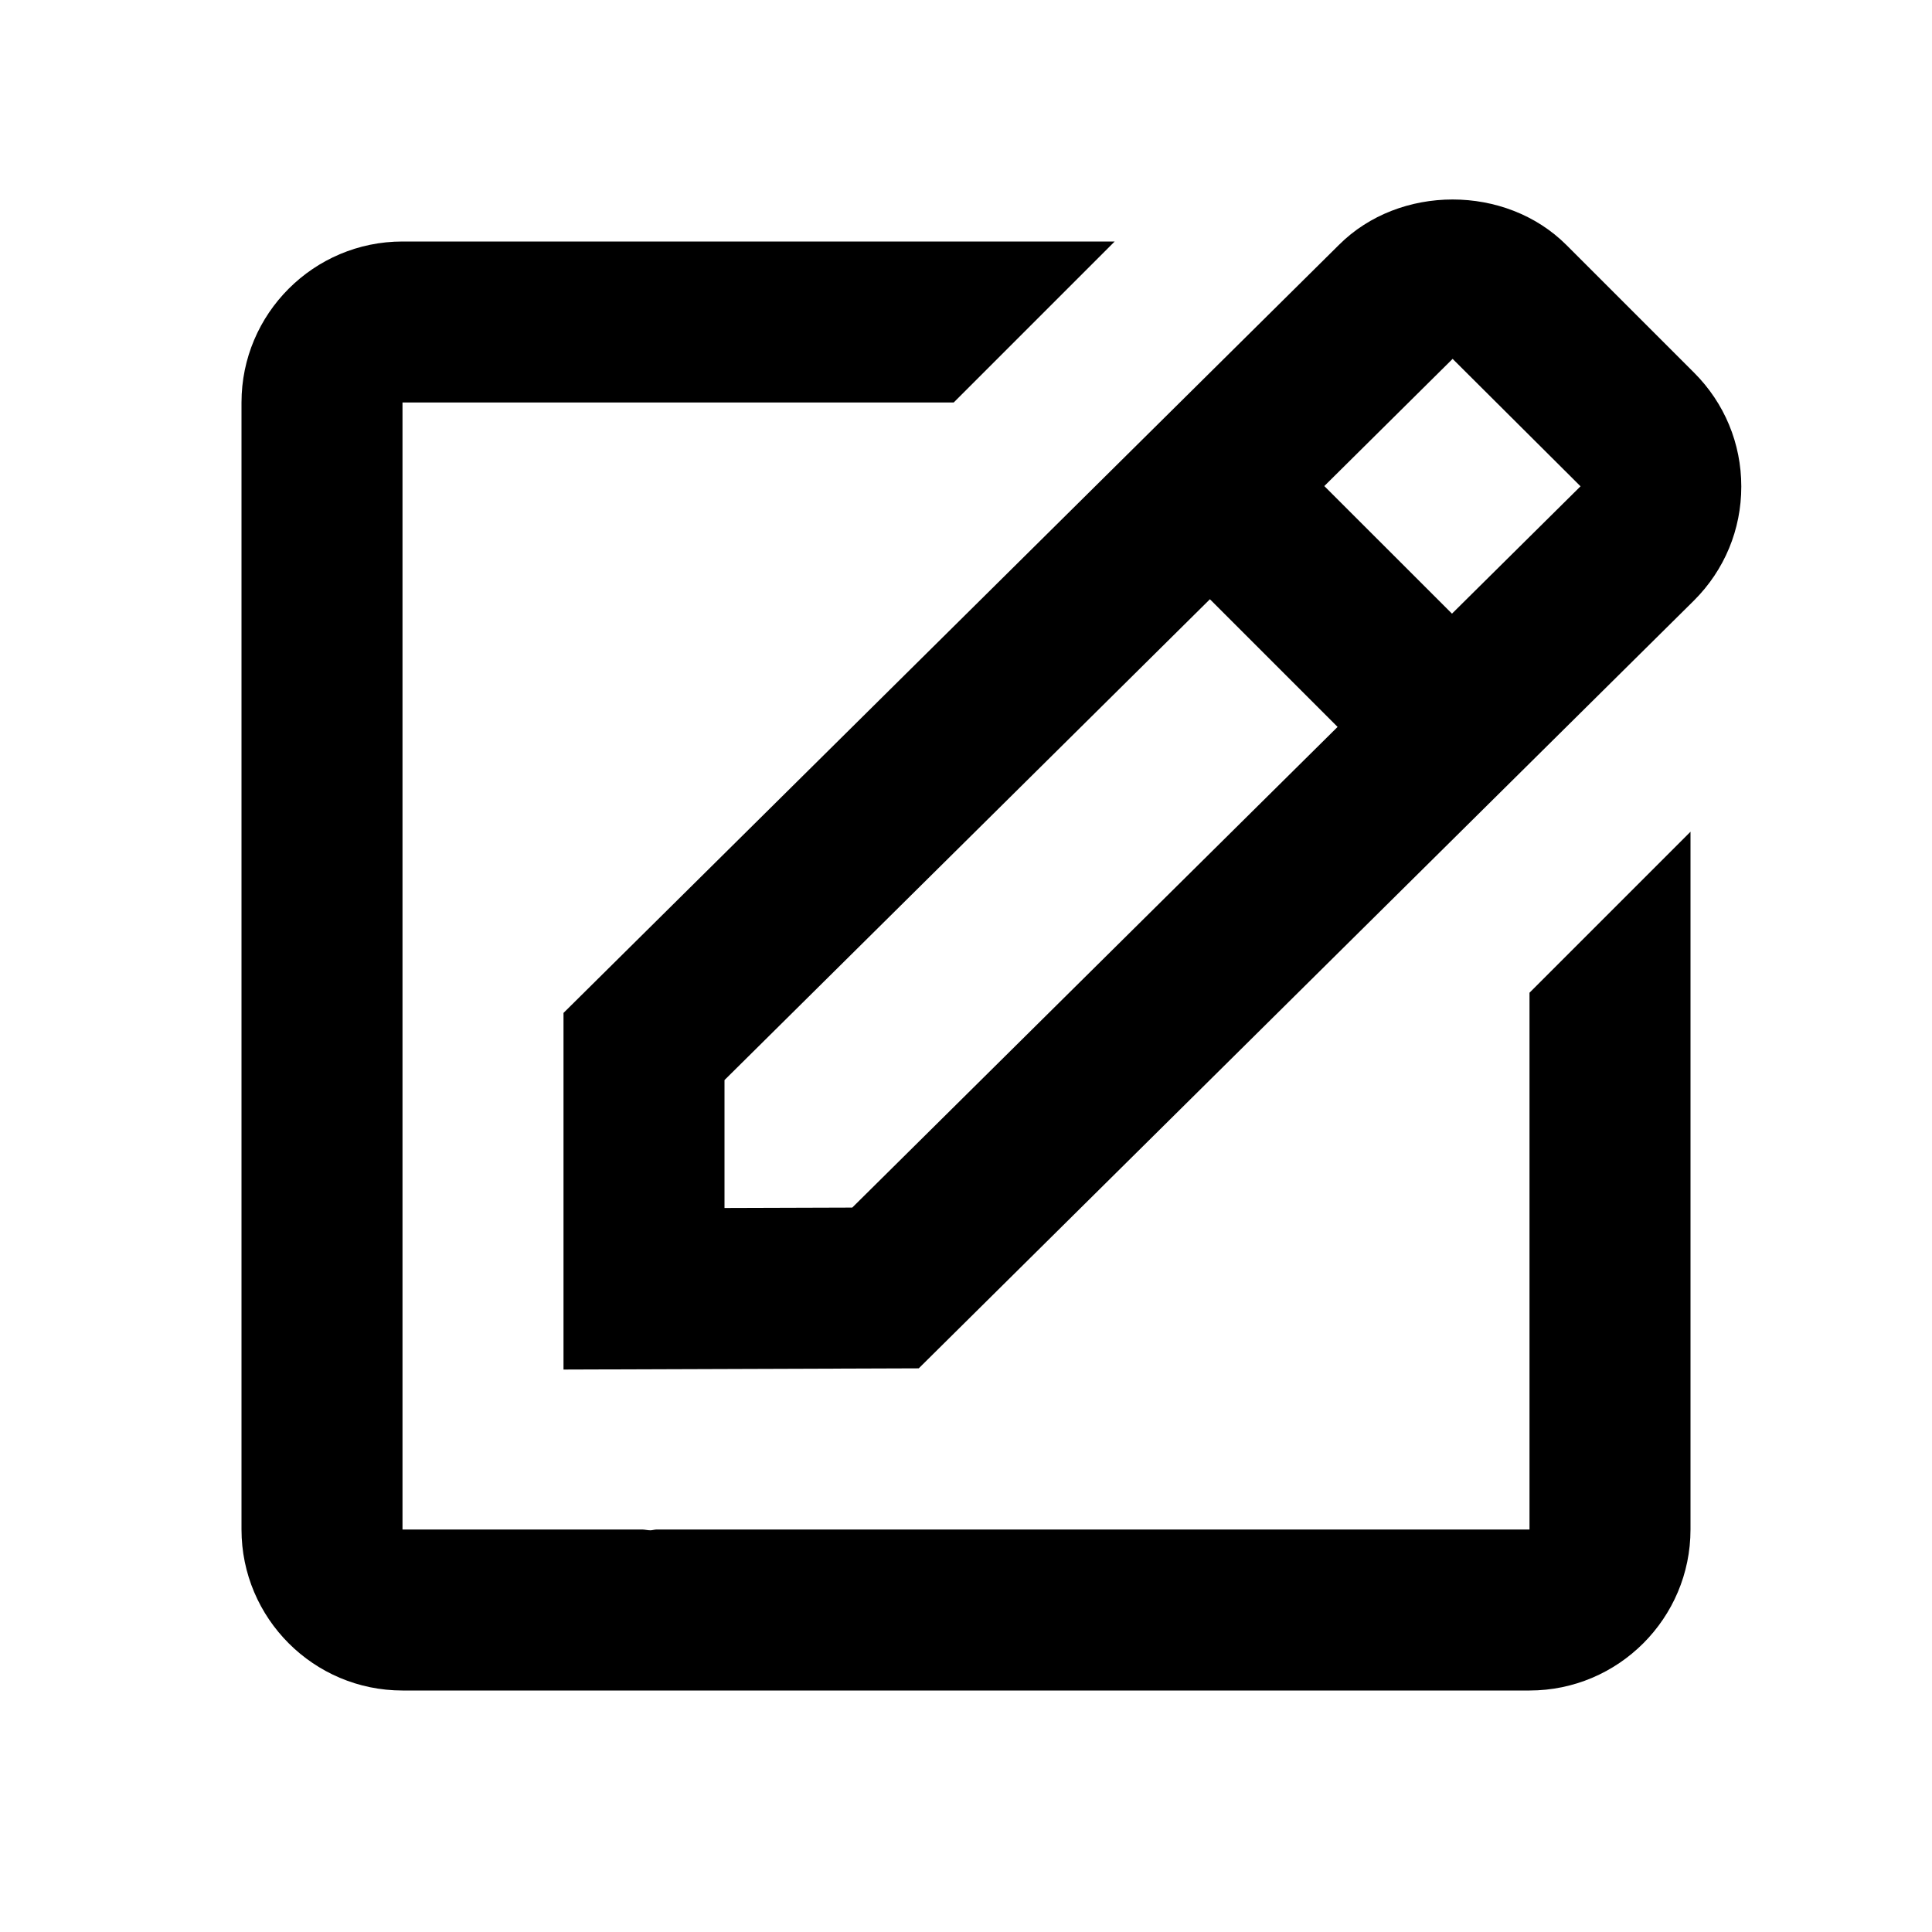
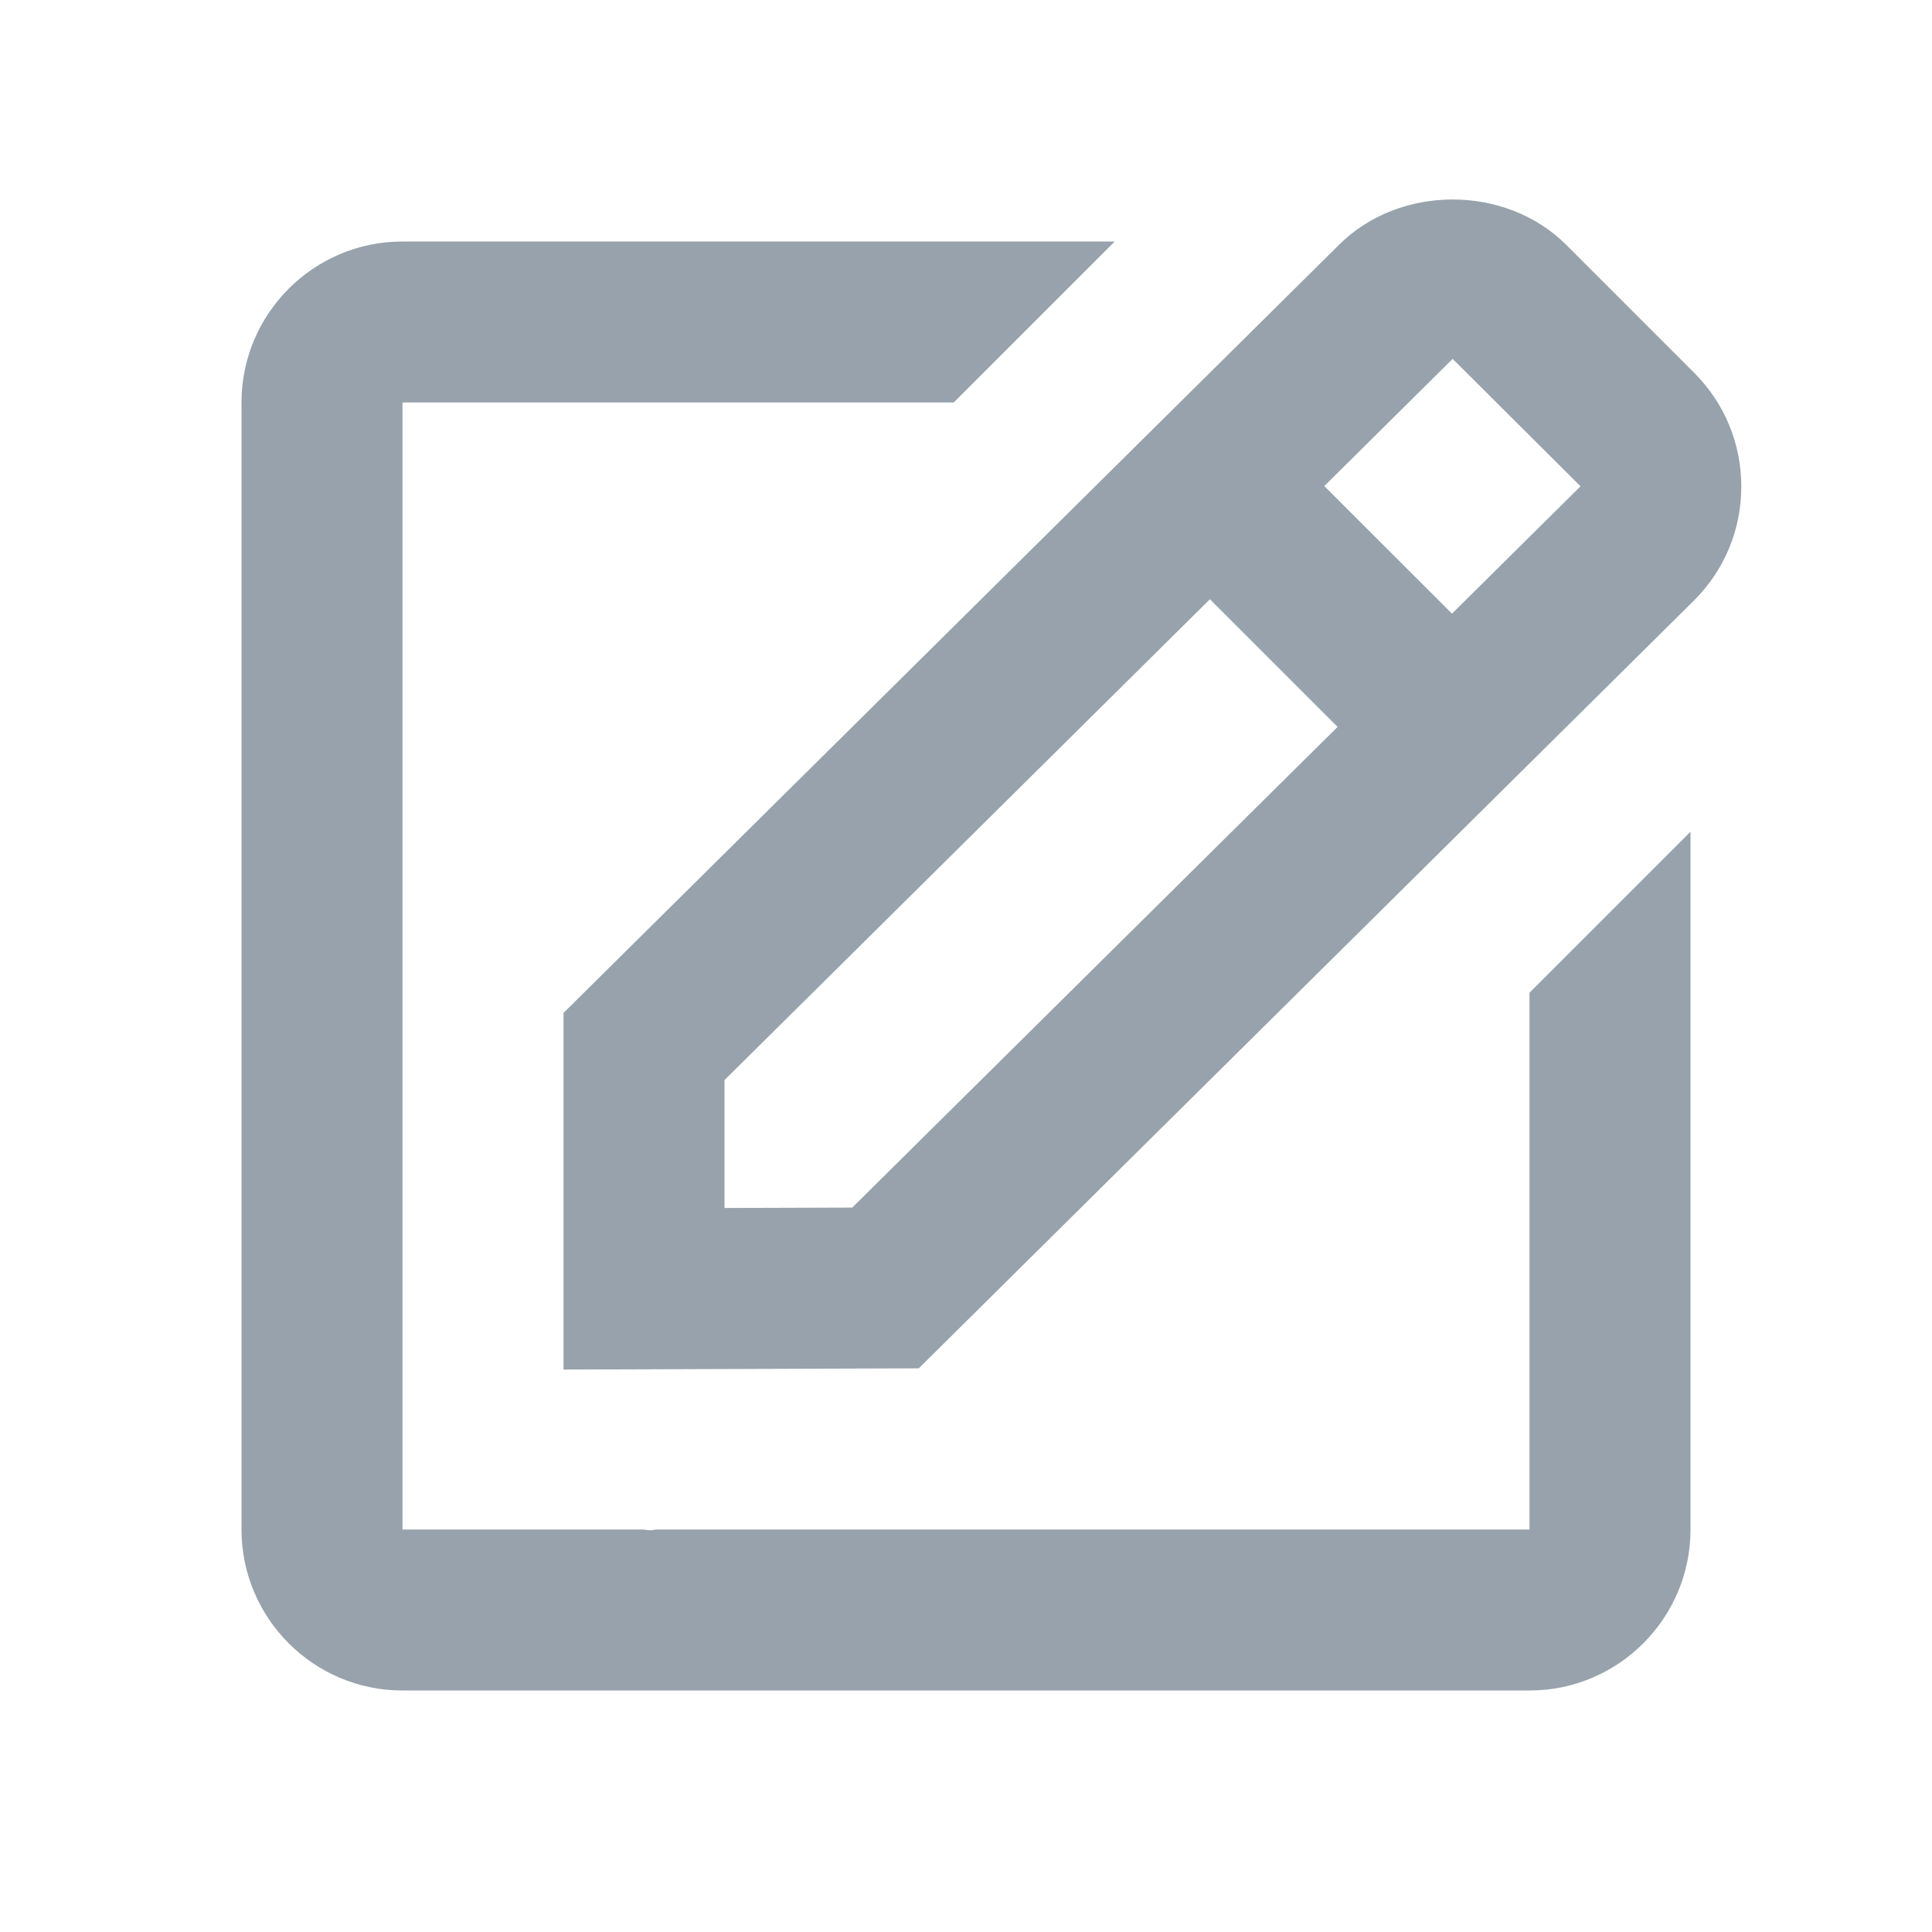
<svg xmlns="http://www.w3.org/2000/svg" aria-hidden="true" role="img" font-size="20" class="iconify iconify--bx" width="1em" height="1em" viewBox="0 0 24 24">
-   <path fill="currentColor" d="m7 17.013l4.413-.015l9.632-9.54c.378-.378.586-.88.586-1.414s-.208-1.036-.586-1.414l-1.586-1.586c-.756-.756-2.075-.752-2.825-.003L7 12.583v4.43zM18.045 4.458l1.589 1.583l-1.597 1.582l-1.586-1.585l1.594-1.58zM9 13.417l6.03-5.973l1.586 1.586l-6.029 5.971L9 15.006v-1.589z" />
-   <path fill="currentColor" d="M5 21h14c1.103 0 2-.897 2-2v-8.668l-2 2V19H8.158c-.026 0-.053.01-.079.01c-.033 0-.066-.009-.1-.01H5V5h6.847l2-2H5c-1.103 0-2 .897-2 2v14c0 1.103.897 2 2 2z" />
+   <path fill="#97A2AC" d="m7 17.013l4.413-.015l9.632-9.54c.378-.378.586-.88.586-1.414s-.208-1.036-.586-1.414l-1.586-1.586c-.756-.756-2.075-.752-2.825-.003L7 12.583v4.43zM18.045 4.458l1.589 1.583l-1.597 1.582l-1.586-1.585l1.594-1.58zM9 13.417l6.03-5.973l1.586 1.586l-6.029 5.971L9 15.006v-1.589z" />
+   <path fill="#97A2AC" d="M5 21h14c1.103 0 2-.897 2-2v-8.668l-2 2V19H8.158c-.026 0-.053.01-.079.01c-.033 0-.066-.009-.1-.01H5V5h6.847l2-2H5c-1.103 0-2 .897-2 2v14c0 1.103.897 2 2 2z" />
</svg>
